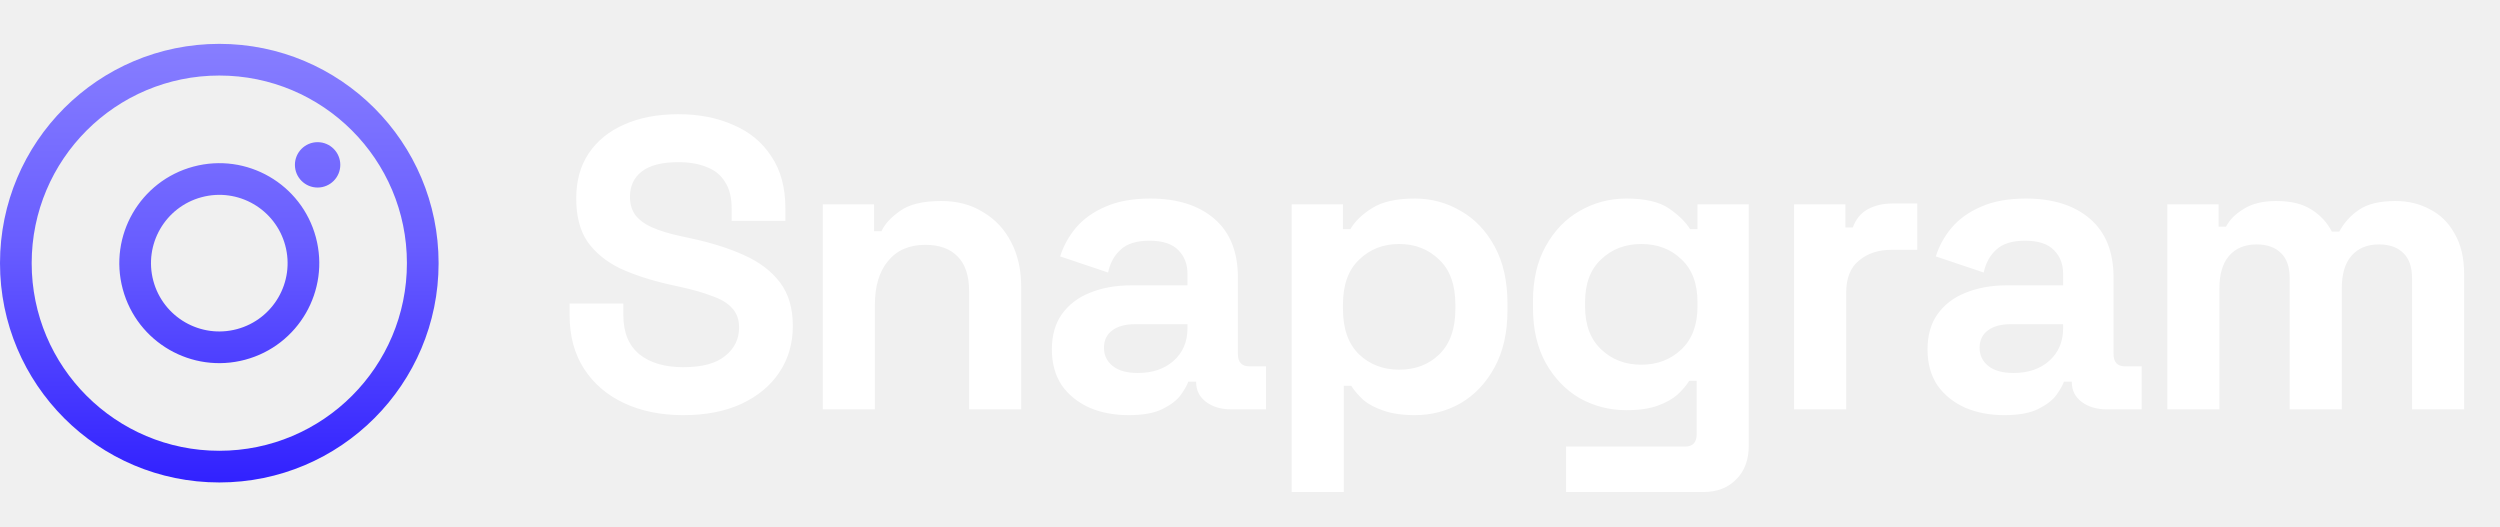
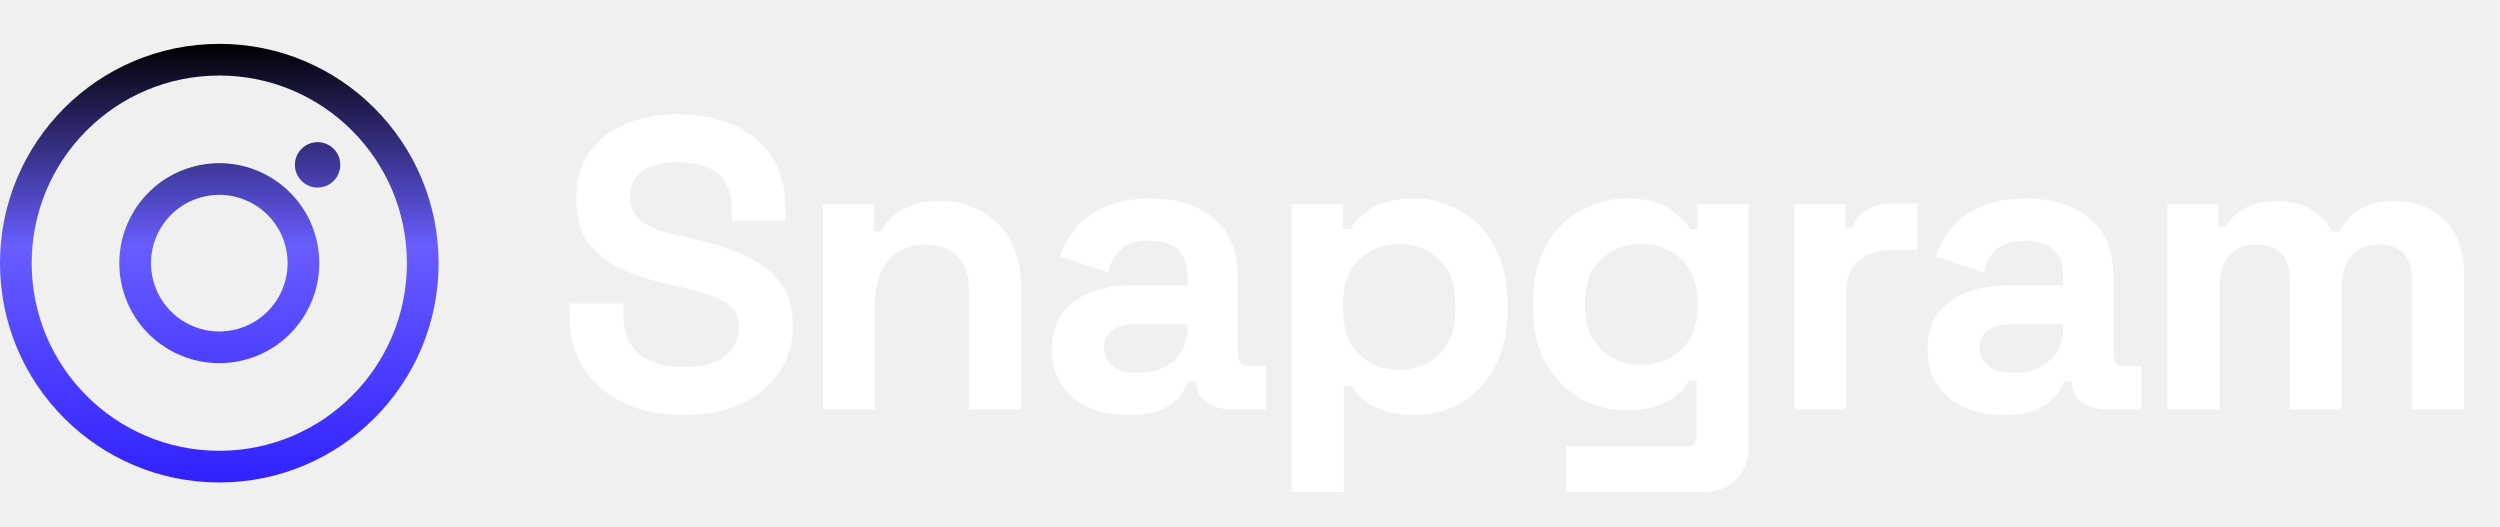
<svg xmlns="http://www.w3.org/2000/svg" width="171" height="36" viewBox="0 0 171 36" fill="none">
  <path fill-rule="evenodd" clip-rule="evenodd" d="M27.833 18C27.833 25.088 22.088 30.833 15 30.833C7.912 30.833 2.167 25.088 2.167 18C2.167 10.912 7.912 5.167 15 5.167C22.088 5.167 27.833 10.912 27.833 18ZM30 18C30 26.284 23.284 33 15 33C6.716 33 0 26.284 0 18C0 9.716 6.716 3 15 3C23.284 3 30 9.716 30 18ZM23.276 11.276C23.276 12.133 22.581 12.828 21.724 12.828C20.867 12.828 20.172 12.133 20.172 11.276C20.172 10.419 20.867 9.724 21.724 9.724C22.581 9.724 23.276 10.419 23.276 11.276ZM10.488 19.209C11.156 21.701 13.717 23.18 16.209 22.512C18.701 21.844 20.18 19.283 19.512 16.791C18.844 14.299 16.283 12.82 13.791 13.488C11.299 14.156 9.82 16.717 10.488 19.209ZM8.395 19.77C9.372 23.418 13.122 25.582 16.77 24.605C20.417 23.627 22.582 19.878 21.605 16.23C20.627 12.582 16.878 10.418 13.23 11.395C9.582 12.373 7.418 16.122 8.395 19.77Z" fill="url(#paint0_linear_120_1360)" />
  <path d="M46.737 28.396C45.21 28.396 43.862 28.122 42.694 27.576C41.525 27.029 40.611 26.247 39.951 25.229C39.291 24.211 38.961 22.986 38.961 21.553V20.762H42.637V21.553C42.637 22.741 43.005 23.636 43.74 24.239C44.475 24.824 45.474 25.116 46.737 25.116C48.019 25.116 48.971 24.861 49.593 24.352C50.234 23.844 50.554 23.193 50.554 22.402C50.554 21.855 50.394 21.412 50.073 21.073C49.772 20.733 49.319 20.46 48.716 20.253C48.132 20.026 47.416 19.819 46.567 19.631L45.917 19.489C44.56 19.188 43.391 18.811 42.411 18.358C41.45 17.887 40.705 17.274 40.177 16.52C39.668 15.766 39.414 14.786 39.414 13.58C39.414 12.373 39.697 11.346 40.262 10.498C40.846 9.631 41.657 8.971 42.694 8.519C43.749 8.047 44.984 7.812 46.398 7.812C47.811 7.812 49.065 8.057 50.158 8.547C51.27 9.018 52.137 9.734 52.76 10.696C53.4 11.638 53.721 12.826 53.721 14.258V15.107H50.045V14.258C50.045 13.504 49.894 12.901 49.593 12.449C49.31 11.978 48.895 11.638 48.349 11.431C47.802 11.205 47.152 11.092 46.398 11.092C45.267 11.092 44.428 11.308 43.881 11.742C43.353 12.157 43.09 12.732 43.09 13.467C43.09 13.957 43.212 14.371 43.457 14.711C43.721 15.05 44.107 15.333 44.616 15.559C45.125 15.785 45.776 15.983 46.567 16.153L47.218 16.294C48.631 16.596 49.857 16.982 50.893 17.453C51.949 17.925 52.769 18.547 53.353 19.32C53.938 20.093 54.23 21.082 54.23 22.288C54.23 23.495 53.919 24.56 53.297 25.483C52.694 26.388 51.826 27.105 50.695 27.632C49.583 28.141 48.264 28.396 46.737 28.396ZM56.278 28V13.976H59.784V15.813H60.293C60.519 15.323 60.944 14.862 61.566 14.428C62.188 13.976 63.13 13.749 64.393 13.749C65.486 13.749 66.438 14.004 67.249 14.513C68.078 15.003 68.719 15.691 69.171 16.577C69.624 17.444 69.85 18.462 69.85 19.631V28H66.287V19.913C66.287 18.858 66.024 18.066 65.496 17.538C64.987 17.011 64.252 16.747 63.29 16.747C62.197 16.747 61.349 17.114 60.746 17.849C60.142 18.566 59.841 19.574 59.841 20.875V28H56.278ZM77.208 28.396C76.209 28.396 75.313 28.226 74.521 27.887C73.73 27.529 73.098 27.02 72.627 26.36C72.175 25.681 71.948 24.861 71.948 23.9C71.948 22.939 72.175 22.138 72.627 21.497C73.098 20.837 73.739 20.347 74.55 20.026C75.379 19.687 76.322 19.517 77.377 19.517H81.223V18.726C81.223 18.066 81.015 17.529 80.601 17.114C80.186 16.681 79.526 16.464 78.621 16.464C77.735 16.464 77.076 16.671 76.642 17.086C76.209 17.482 75.926 18 75.794 18.641L72.514 17.538C72.74 16.822 73.098 16.172 73.588 15.587C74.097 14.984 74.766 14.503 75.596 14.145C76.444 13.768 77.472 13.58 78.678 13.58C80.525 13.58 81.986 14.042 83.061 14.965C84.135 15.889 84.672 17.227 84.672 18.98V24.211C84.672 24.777 84.936 25.059 85.464 25.059H86.595V28H84.22C83.522 28 82.947 27.83 82.495 27.491C82.043 27.152 81.816 26.699 81.816 26.134V26.106H81.279C81.204 26.332 81.034 26.633 80.77 27.01C80.506 27.369 80.092 27.689 79.526 27.972C78.961 28.255 78.188 28.396 77.208 28.396ZM77.83 25.512C78.829 25.512 79.639 25.238 80.261 24.692C80.902 24.126 81.223 23.382 81.223 22.458V22.175H77.632C76.972 22.175 76.454 22.317 76.077 22.599C75.7 22.882 75.511 23.278 75.511 23.787C75.511 24.296 75.709 24.711 76.105 25.031C76.501 25.352 77.076 25.512 77.83 25.512ZM88.351 33.655V13.976H91.858V15.672H92.366C92.687 15.126 93.186 14.645 93.865 14.23C94.544 13.797 95.514 13.58 96.777 13.58C97.908 13.58 98.954 13.863 99.916 14.428C100.877 14.975 101.65 15.785 102.234 16.86C102.819 17.934 103.111 19.235 103.111 20.762V21.214C103.111 22.741 102.819 24.041 102.234 25.116C101.65 26.19 100.877 27.01 99.916 27.576C98.954 28.122 97.908 28.396 96.777 28.396C95.929 28.396 95.213 28.292 94.628 28.085C94.063 27.896 93.601 27.651 93.243 27.35C92.904 27.029 92.63 26.709 92.423 26.388H91.914V33.655H88.351ZM95.703 25.286C96.815 25.286 97.729 24.937 98.445 24.239C99.181 23.523 99.548 22.486 99.548 21.129V20.846C99.548 19.489 99.181 18.462 98.445 17.765C97.71 17.048 96.796 16.69 95.703 16.69C94.61 16.69 93.695 17.048 92.96 17.765C92.225 18.462 91.858 19.489 91.858 20.846V21.129C91.858 22.486 92.225 23.523 92.96 24.239C93.695 24.937 94.61 25.286 95.703 25.286ZM104.855 21.044V20.592C104.855 19.122 105.148 17.868 105.732 16.831C106.316 15.776 107.089 14.975 108.05 14.428C109.031 13.863 110.096 13.58 111.245 13.58C112.527 13.58 113.498 13.806 114.158 14.258C114.818 14.711 115.298 15.182 115.6 15.672H116.109V13.976H119.615V30.488C119.615 31.45 119.332 32.213 118.767 32.779C118.201 33.363 117.447 33.655 116.505 33.655H107.117V30.545H115.26C115.788 30.545 116.052 30.262 116.052 29.697V26.049H115.543C115.355 26.351 115.091 26.662 114.752 26.982C114.412 27.284 113.96 27.538 113.394 27.745C112.829 27.953 112.113 28.056 111.245 28.056C110.096 28.056 109.031 27.783 108.05 27.237C107.089 26.671 106.316 25.87 105.732 24.833C105.148 23.778 104.855 22.515 104.855 21.044ZM112.263 24.946C113.357 24.946 114.271 24.598 115.006 23.9C115.741 23.203 116.109 22.223 116.109 20.96V20.677C116.109 19.395 115.741 18.415 115.006 17.736C114.29 17.039 113.376 16.69 112.263 16.69C111.17 16.69 110.256 17.039 109.521 17.736C108.786 18.415 108.418 19.395 108.418 20.677V20.96C108.418 22.223 108.786 23.203 109.521 23.9C110.256 24.598 111.17 24.946 112.263 24.946ZM122.716 28V13.976H126.223V15.559H126.731C126.939 14.993 127.278 14.579 127.749 14.315C128.239 14.051 128.805 13.919 129.446 13.919H131.142V17.086H129.389C128.485 17.086 127.74 17.331 127.156 17.821C126.571 18.292 126.279 19.027 126.279 20.026V28H122.716ZM137.102 28.396C136.103 28.396 135.207 28.226 134.416 27.887C133.624 27.529 132.992 27.02 132.521 26.36C132.069 25.681 131.843 24.861 131.843 23.9C131.843 22.939 132.069 22.138 132.521 21.497C132.992 20.837 133.633 20.347 134.444 20.026C135.273 19.687 136.216 19.517 137.271 19.517H141.117V18.726C141.117 18.066 140.909 17.529 140.495 17.114C140.08 16.681 139.42 16.464 138.515 16.464C137.63 16.464 136.97 16.671 136.536 17.086C136.103 17.482 135.82 18 135.688 18.641L132.408 17.538C132.634 16.822 132.992 16.172 133.483 15.587C133.992 14.984 134.661 14.503 135.49 14.145C136.338 13.768 137.366 13.58 138.572 13.58C140.419 13.58 141.88 14.042 142.955 14.965C144.029 15.889 144.566 17.227 144.566 18.98V24.211C144.566 24.777 144.83 25.059 145.358 25.059H146.489V28H144.114C143.416 28 142.842 27.83 142.389 27.491C141.937 27.152 141.711 26.699 141.711 26.134V26.106H141.173C141.098 26.332 140.928 26.633 140.664 27.01C140.4 27.369 139.986 27.689 139.42 27.972C138.855 28.255 138.082 28.396 137.102 28.396ZM137.724 25.512C138.723 25.512 139.533 25.238 140.155 24.692C140.796 24.126 141.117 23.382 141.117 22.458V22.175H137.526C136.866 22.175 136.348 22.317 135.971 22.599C135.594 22.882 135.405 23.278 135.405 23.787C135.405 24.296 135.603 24.711 135.999 25.031C136.395 25.352 136.97 25.512 137.724 25.512ZM148.246 28V13.976H151.752V15.502H152.261C152.506 15.031 152.911 14.626 153.476 14.287C154.042 13.928 154.787 13.749 155.71 13.749C156.709 13.749 157.51 13.947 158.114 14.343C158.717 14.72 159.179 15.22 159.499 15.842H160.008C160.328 15.239 160.781 14.739 161.365 14.343C161.949 13.947 162.779 13.749 163.853 13.749C164.72 13.749 165.503 13.938 166.2 14.315C166.916 14.673 167.482 15.229 167.897 15.983C168.33 16.718 168.547 17.651 168.547 18.782V28H164.984V19.037C164.984 18.264 164.786 17.689 164.391 17.312C163.995 16.916 163.439 16.718 162.722 16.718C161.912 16.718 161.28 16.982 160.828 17.51C160.394 18.019 160.178 18.754 160.178 19.715V28H156.615V19.037C156.615 18.264 156.417 17.689 156.021 17.312C155.625 16.916 155.069 16.718 154.353 16.718C153.542 16.718 152.911 16.982 152.459 17.51C152.025 18.019 151.808 18.754 151.808 19.715V28H148.246Z" fill="white" />
  <defs>
    <linearGradient id="paint0_linear_120_1360" x1="15" y1="3" x2="15" y2="33" gradientUnits="userSpaceOnUse">
-       <stop stop-color="#877EFF" />
+       <stop stop-color="#000" />
      <stop offset="0.461" stop-color="#685DFF" />
      <stop offset="1" stop-color="#3121FF" />
    </linearGradient>
  </defs>
</svg>
